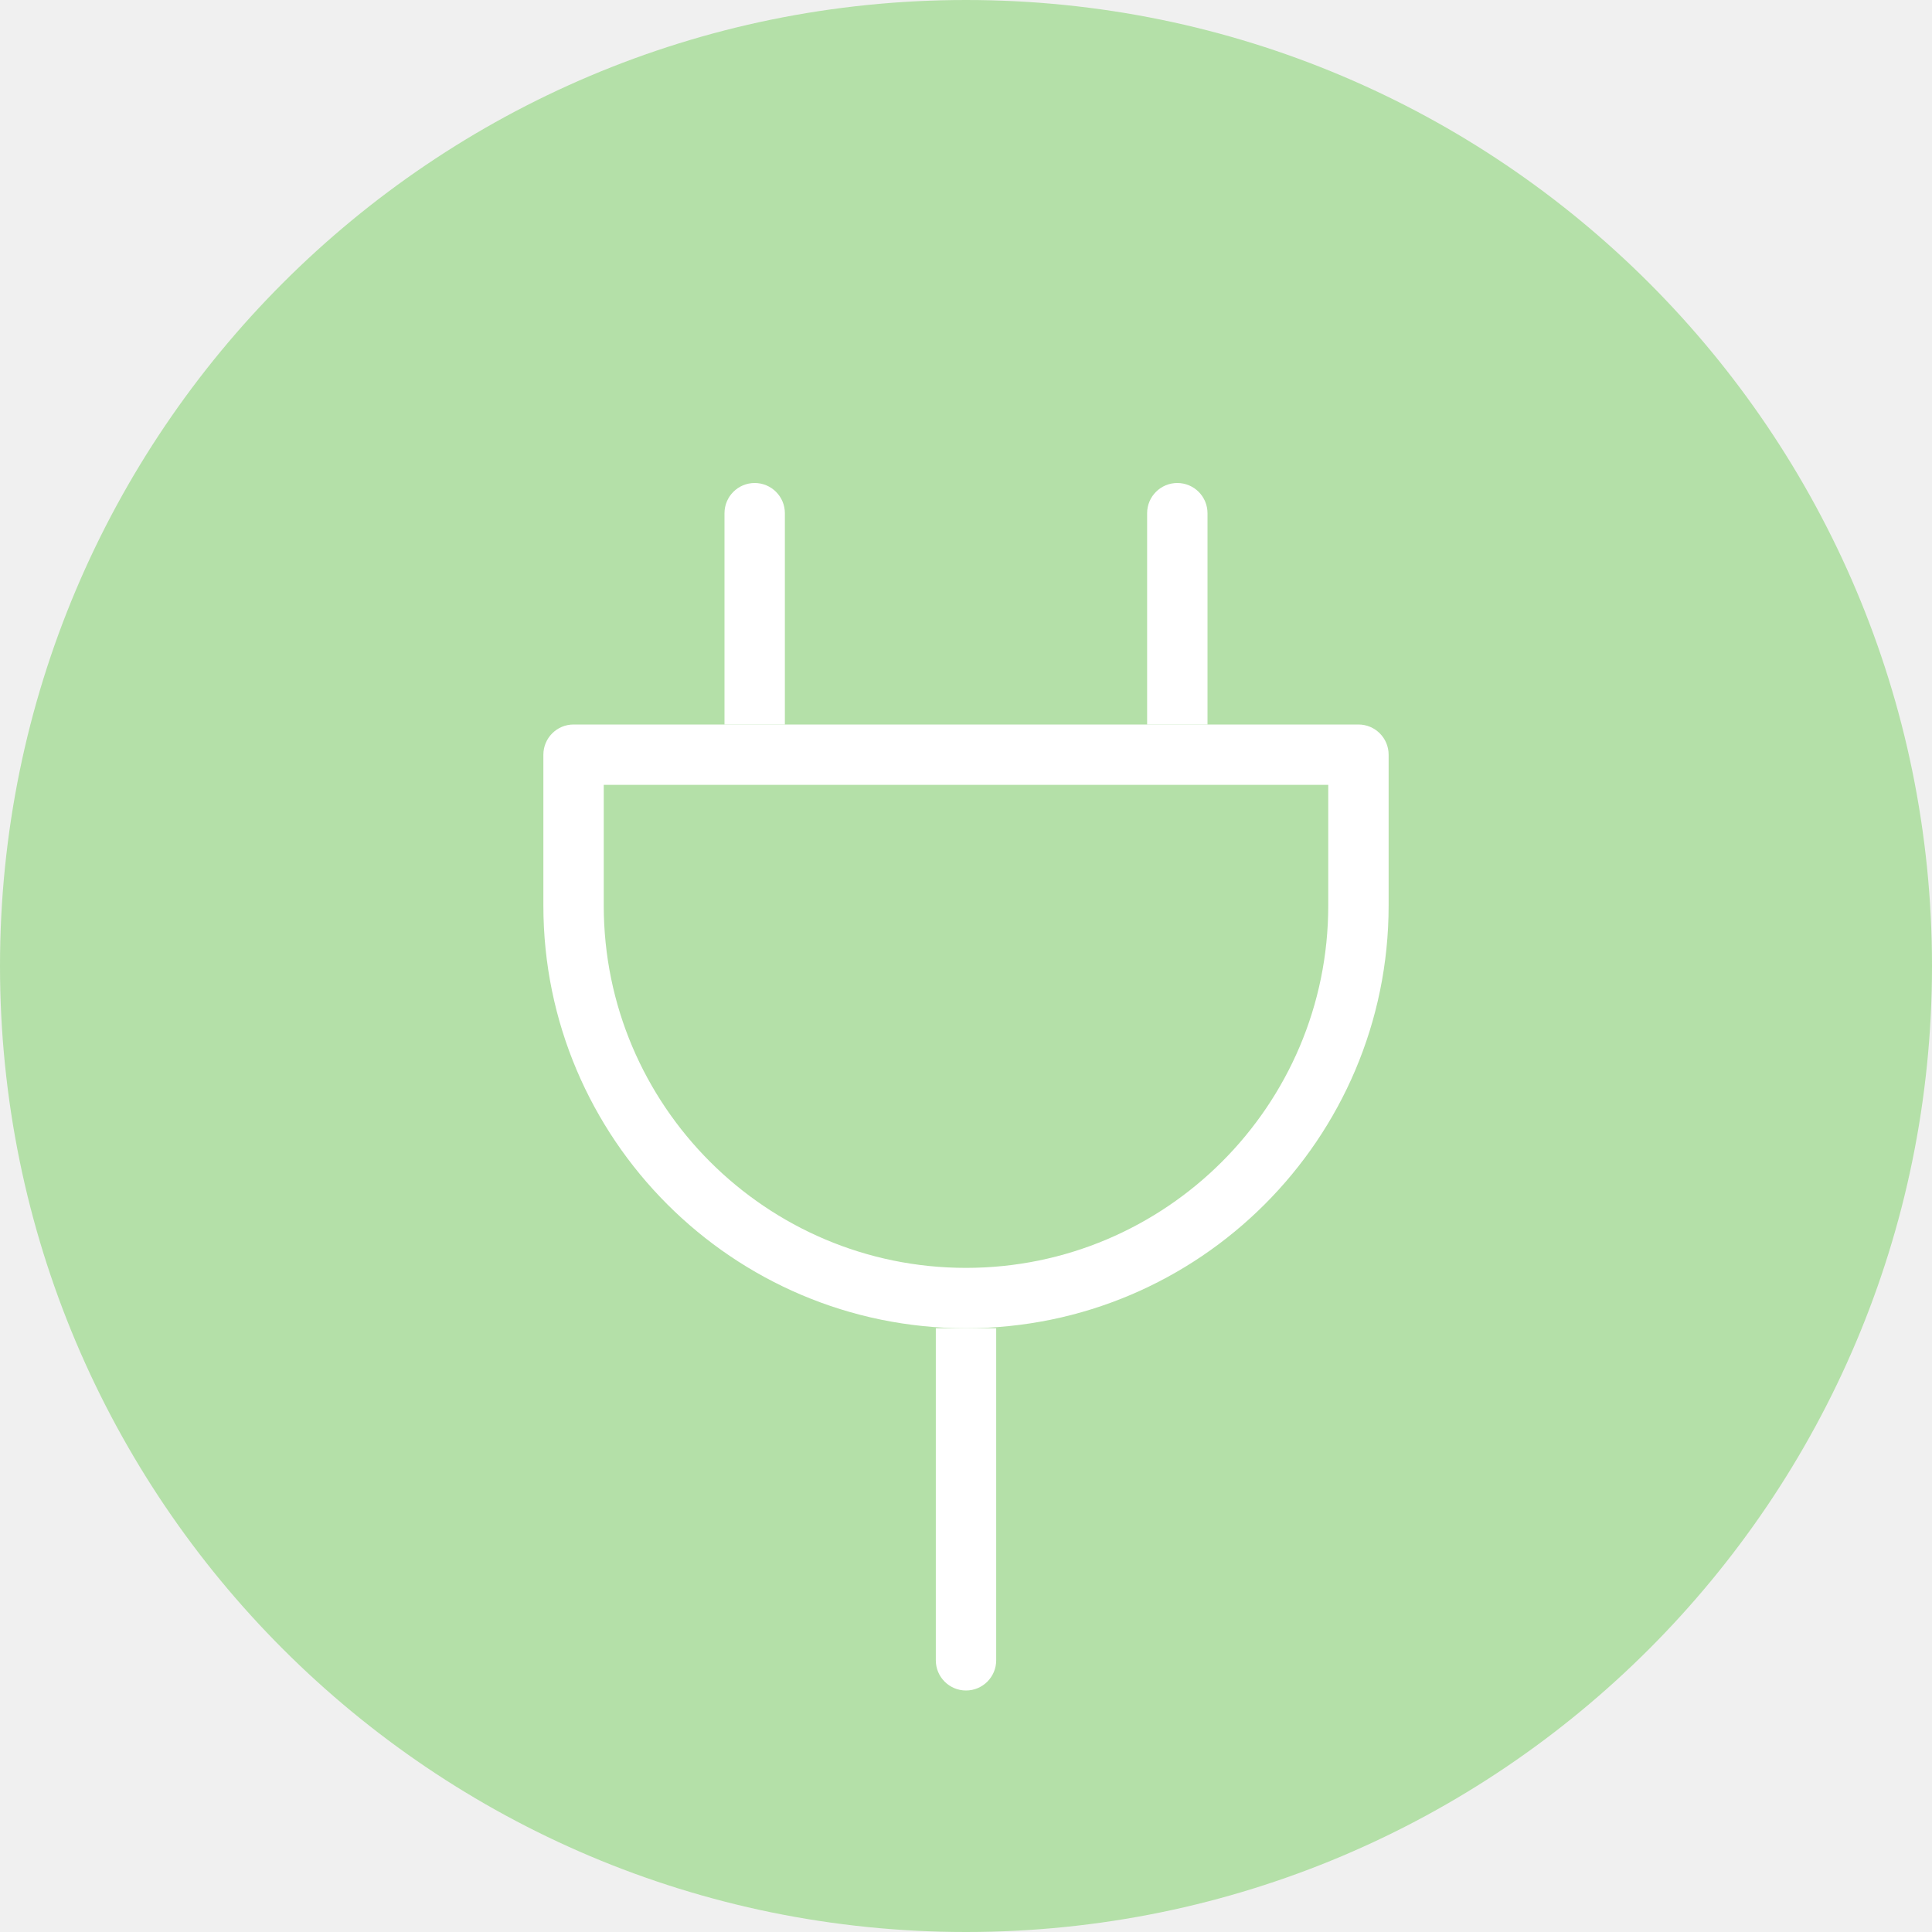
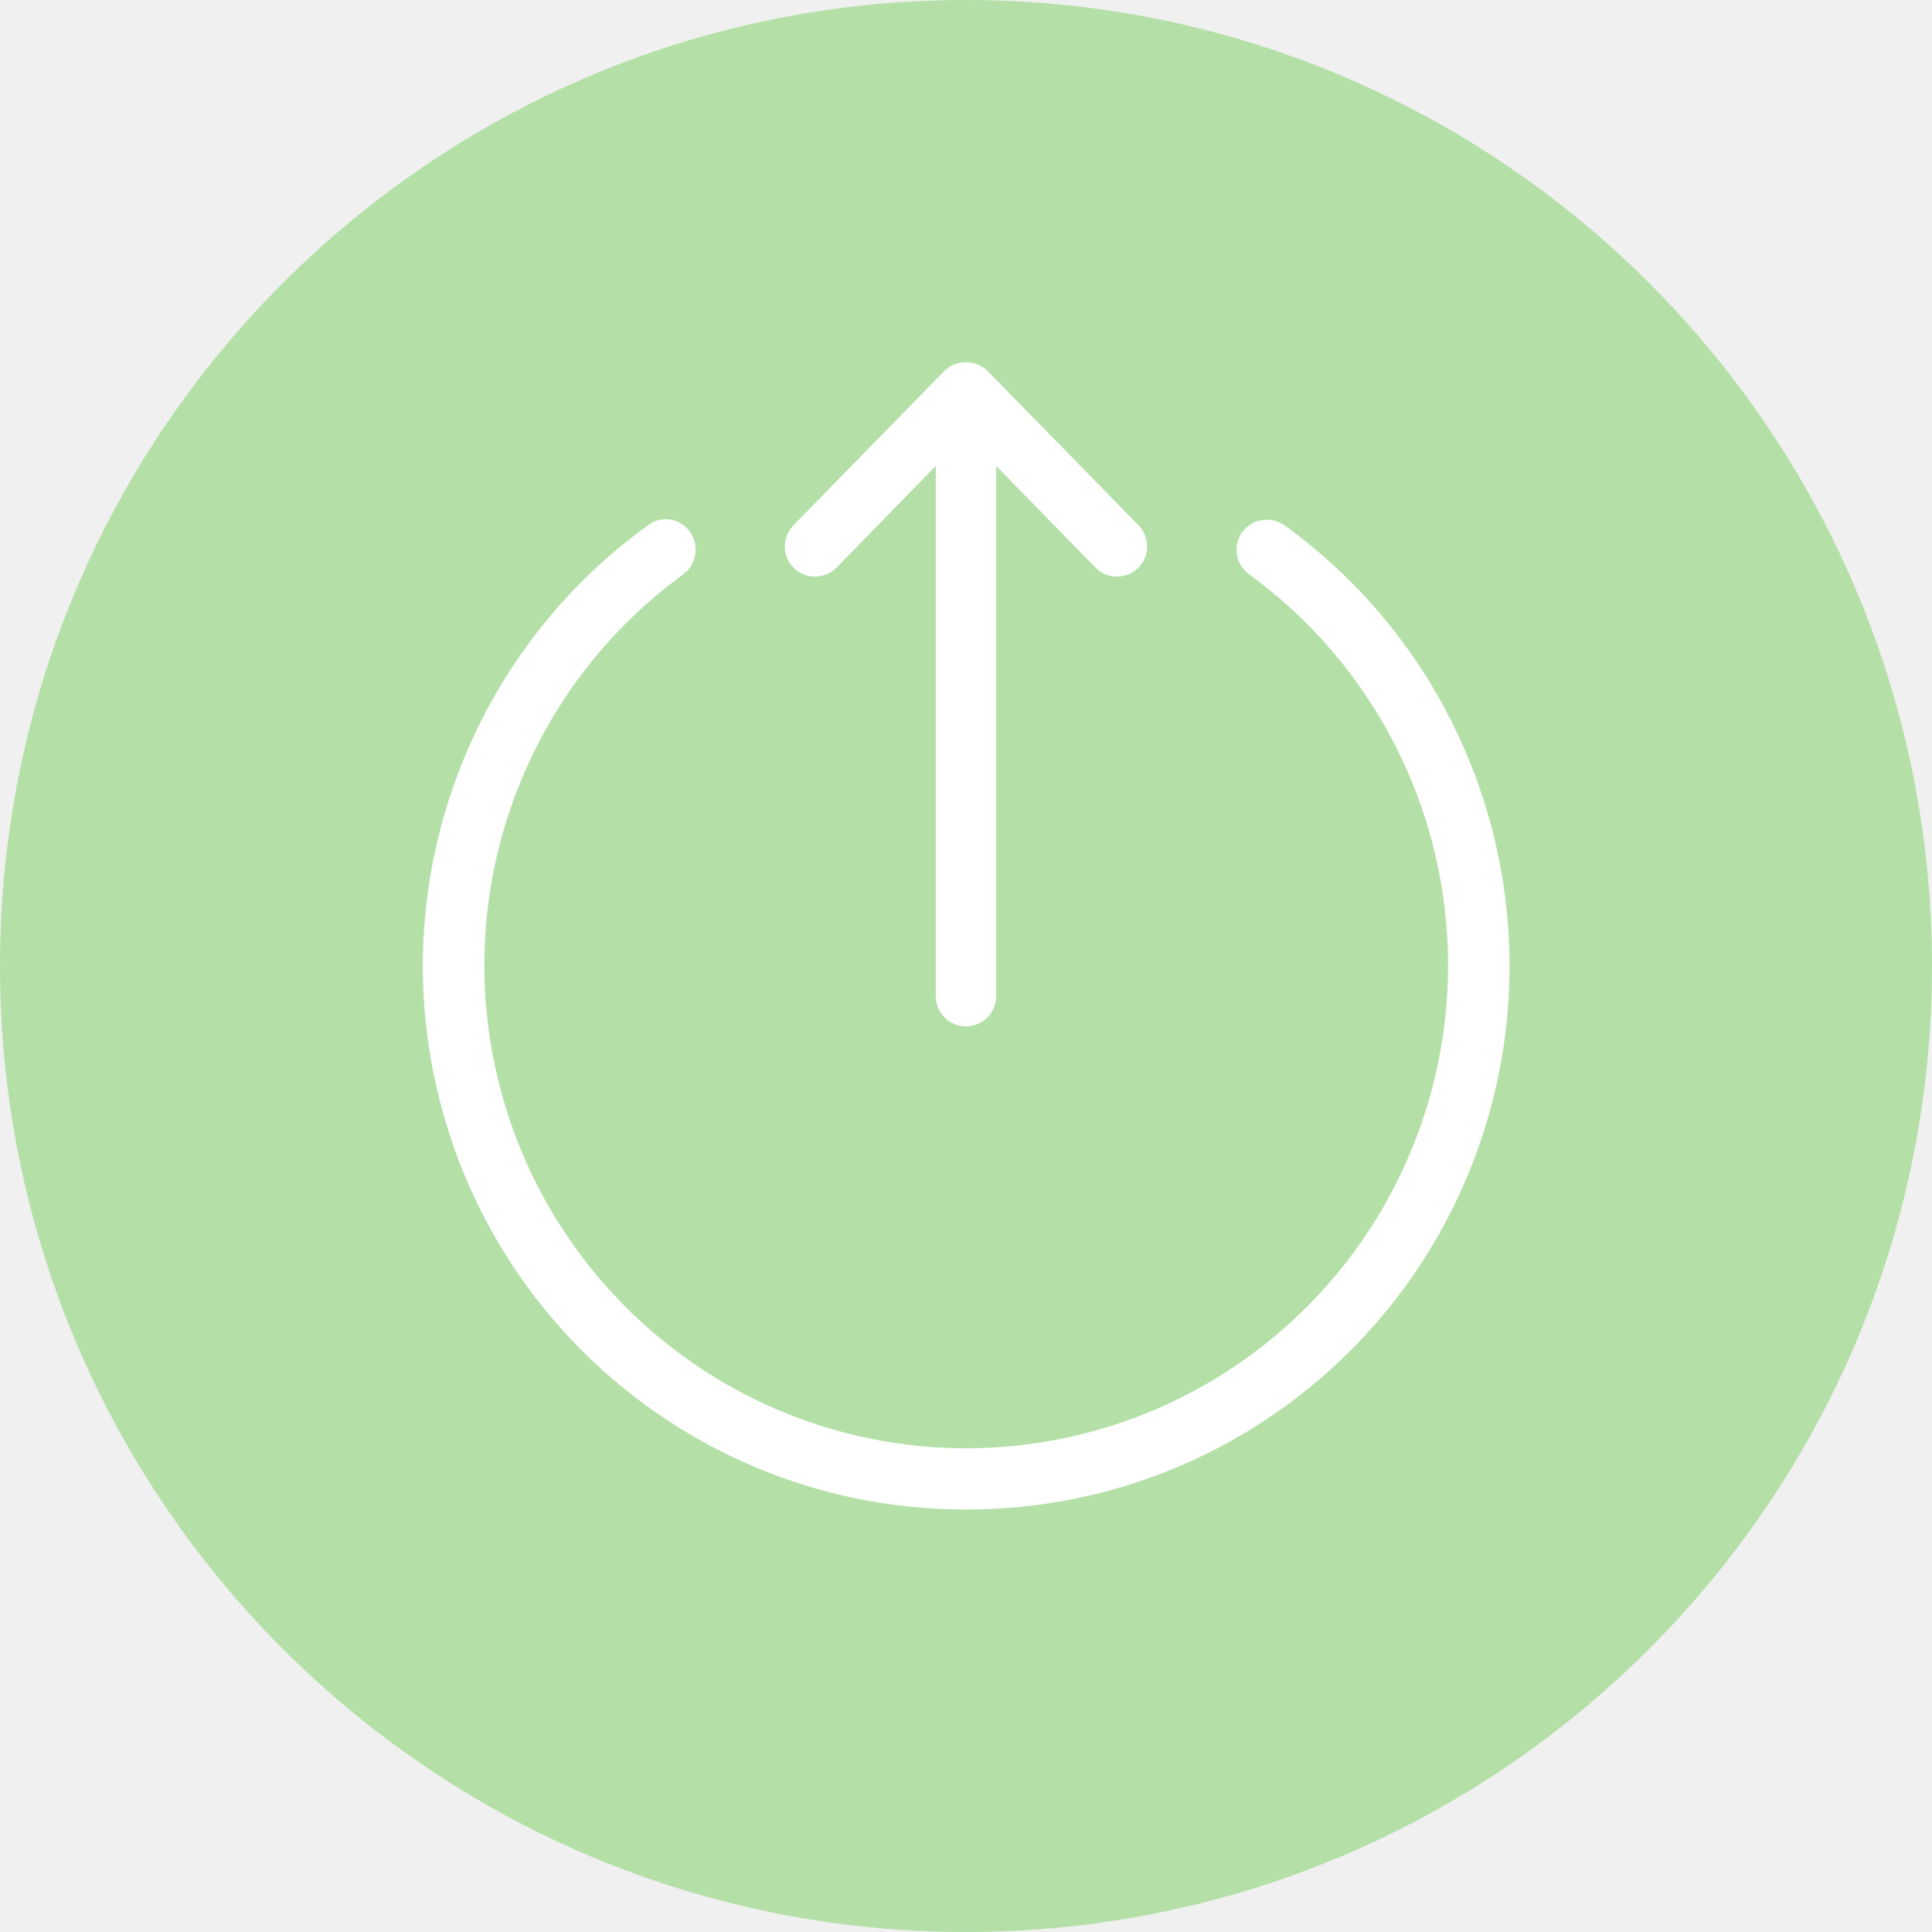
<svg xmlns="http://www.w3.org/2000/svg" width="32px" height="32px" viewBox="0 0 32 32" version="1.1">
-   <defs />
-   <g id="Page-1" stroke="none" stroke-width="1" fill="none" fill-rule="evenodd">
-     <g id="00A_Export" transform="translate(-108, -222)">
-       <g id="ic_leasing" transform="translate(108, 222)">
-         <circle id="Oval-2" fill="#B4E0A8" cx="16" cy="16" r="16" />
-         <g id="shape" transform="translate(9, 8)" fill="#FFFFFF">
-           <path d="M1,5 L1,7 C1,10.309 3.691,13 7,13 C10.309,13 13,10.309 13,7 L13,5 L1,5 Z M7,14 C3.14,14 0,10.86 0,7 L0,4.5 C0,4.224 0.224,4 0.5,4 L13.5,4 C13.776,4 14,4.224 14,4.5 L14,7 C14,10.86 10.86,14 7,14 Z" id="Fill-1" />
-           <path d="M3.5,0 L3.5,0 C3.776,-5.07265313e-17 4,0.224 4,0.5 L4,4 L3,4 L3,0.5 C3,0.224 3.224,5.07265313e-17 3.5,0 Z" id="Rectangle-8" />
-           <path d="M10.5,0 L10.5,0 C10.776,-5.07265313e-17 11,0.224 11,0.5 L11,4 L10,4 L10,0.5 C10,0.224 10.224,5.07265313e-17 10.5,0 Z" id="Rectangle-8" />
-           <path d="M6.5,14 L7.5,14 L7.5,19.5 C7.5,19.776 7.276,20 7,20 L7,20 C6.724,20 6.5,19.776 6.5,19.5 L6.5,14 Z" id="Rectangle-8" />
-         </g>
-         <rect id="Overlay" x="0" y="0" width="32" height="32" />
-       </g>
+   <g id="Export" stroke="none" stroke-width="1" fill="none" fill-rule="evenodd">
+     <g id="ic_leasing_start">
+       <circle id="Oval-2" fill="#B4E0A8" cx="16" cy="16" r="16" />
+       <path d="M15.978,25.001 C12.084,24.999 8.634,22.48 7.438,18.765 C6.242,15.049 7.572,10.984 10.731,8.701 C10.837,8.619 10.972,8.585 11.104,8.606 C11.236,8.627 11.353,8.701 11.429,8.811 C11.587,9.035 11.538,9.345 11.32,9.511 C8.519,11.546 7.345,15.158 8.412,18.456 C9.479,21.754 12.544,23.988 16.003,23.988 C19.462,23.988 22.528,21.754 23.595,18.456 C24.662,15.158 23.488,11.546 20.687,9.511 C20.58,9.433 20.508,9.315 20.487,9.183 C20.467,9.052 20.499,8.918 20.577,8.811 C20.743,8.591 21.051,8.543 21.276,8.701 C24.442,10.99 25.77,15.067 24.561,18.788 C23.352,22.509 19.882,25.021 15.978,25.001 Z M16.356,6.143 L18.856,8.699 C19.049,8.896 19.047,9.213 18.851,9.407 C18.753,9.502 18.626,9.55 18.5,9.55 C18.37,9.55 18.241,9.5 18.143,9.401 L16.5,7.716 L16.5,16.5 C16.5,16.777 16.276,17 16,17 C15.723,17 15.5,16.777 15.5,16.5 L15.5,7.716 L13.856,9.401 C13.661,9.597 13.345,9.599 13.148,9.407 C12.952,9.213 12.95,8.896 13.143,8.699 L15.643,6.143 C15.832,5.952 16.168,5.952 16.356,6.143 Z" id="Shape" fill="#FFFFFF" />
    </g>
  </g>
</svg>
